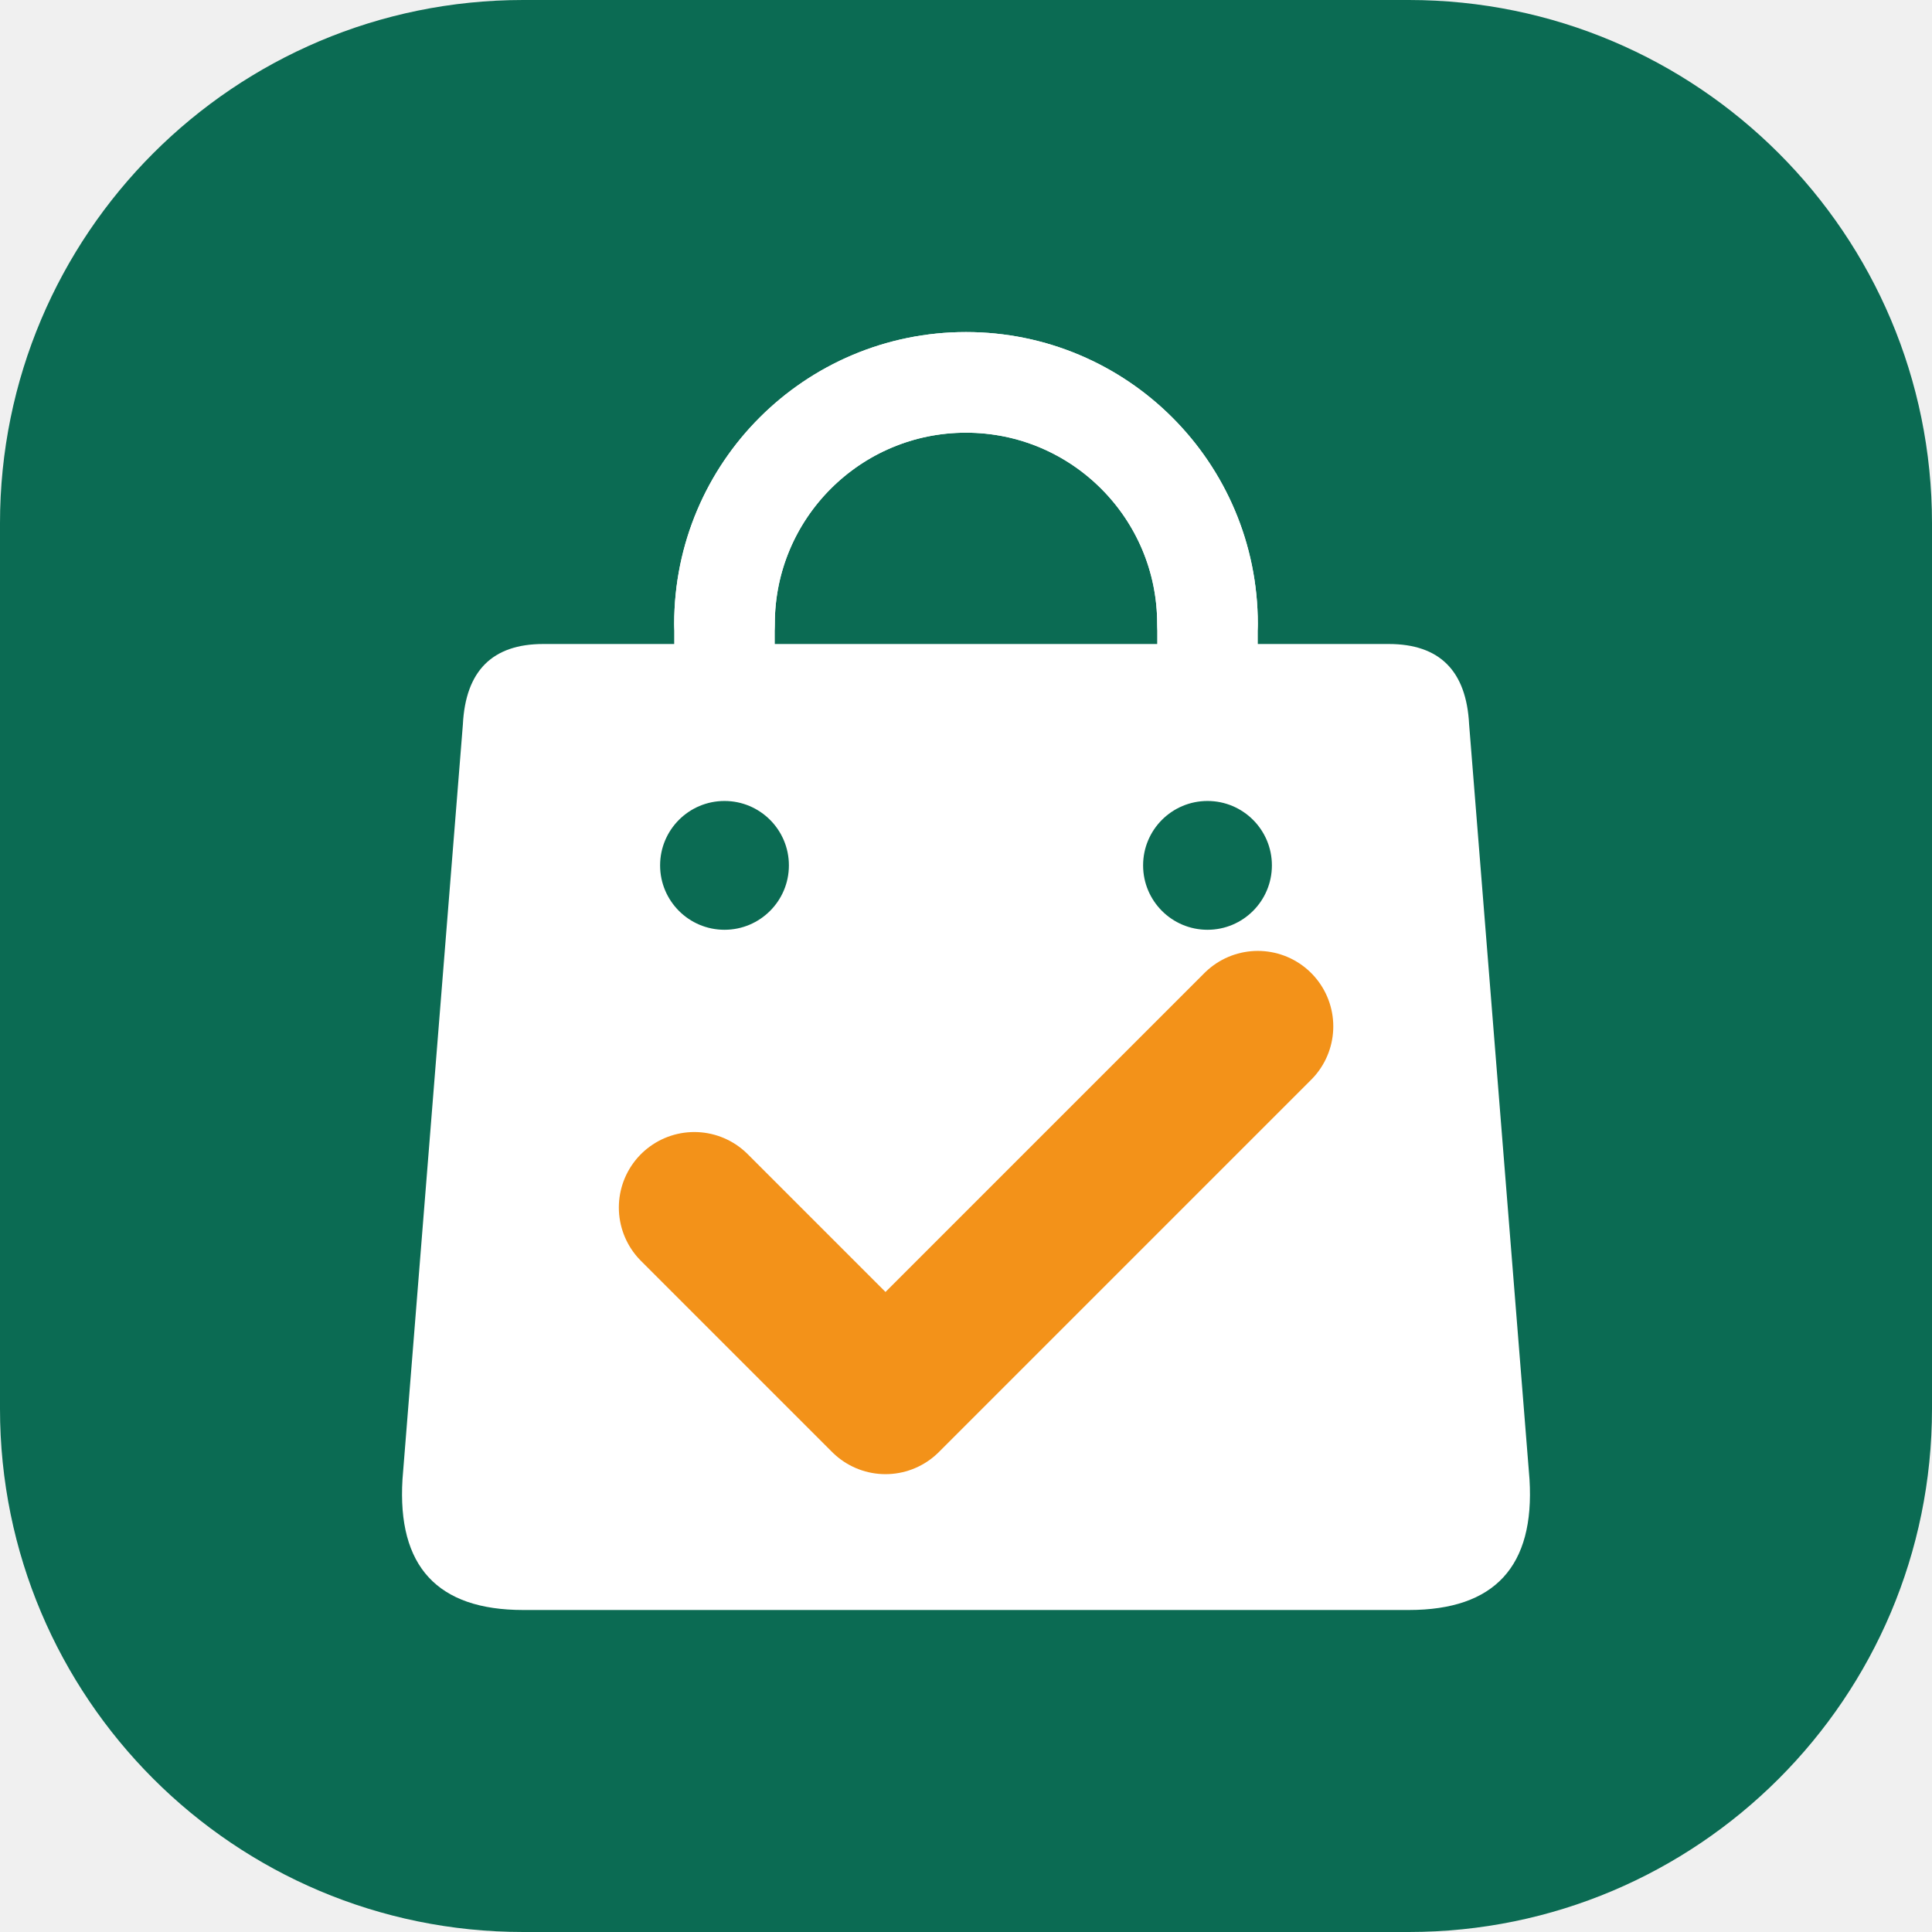
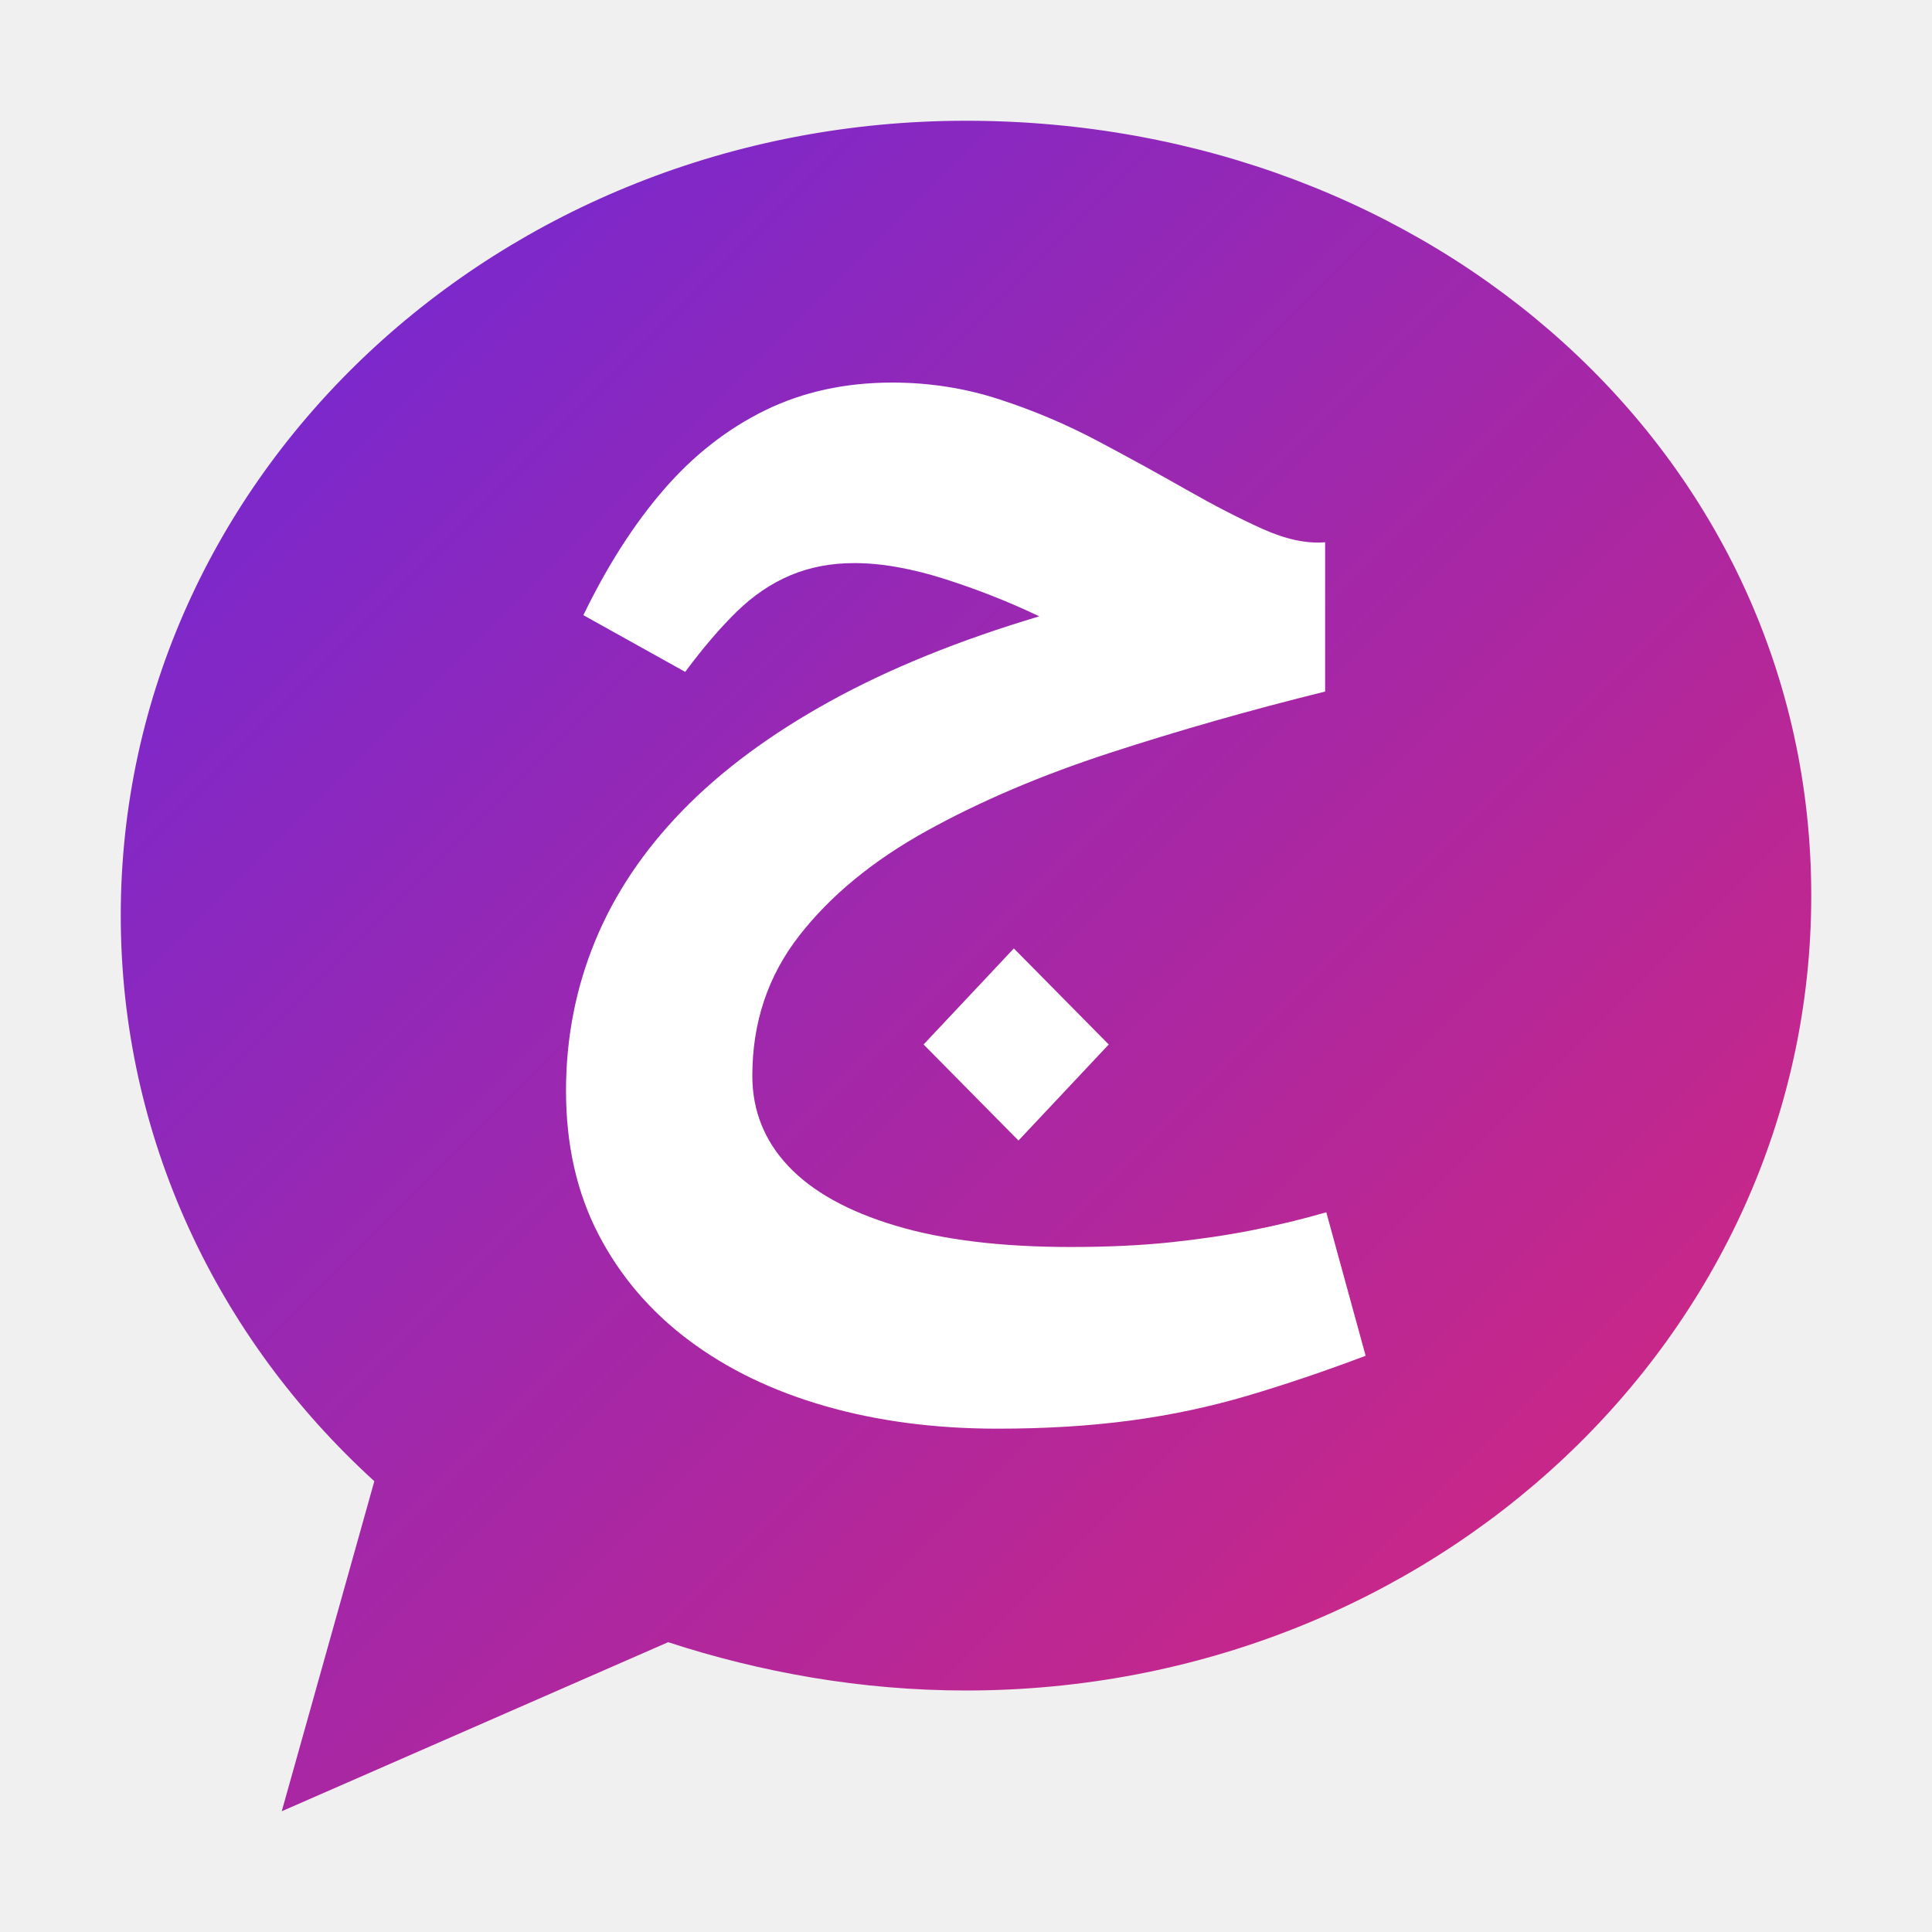
<svg xmlns="http://www.w3.org/2000/svg" viewBox="0 0 96 96" role="img" aria-label="جاهز">
-   <rect width="96" height="96" rx="26" fill="#0b6b53" />
-   <path d="M23 36Q23.2 32 27 32H69Q72.8 32 73 36L76 73.5Q76.4 80 70 80H26Q19.6 80 20 73.5Z" fill="#fff" />
-   <path d="M36 43V31a12 12 0 0 1 24 0V43" fill="none" stroke="#fff" stroke-width="5" stroke-linecap="round" />
-   <path d="M36 31a12 12 0 0 1 24 0" fill="none" stroke="#fff" stroke-width="5" stroke-linecap="round" />
-   <circle cx="36" cy="43" r="3.2" fill="#0b6b53" />
-   <circle cx="60" cy="43" r="3.2" fill="#0b6b53" />
-   <path d="M34.5 60L44 69.5L62.5 51" fill="none" stroke="#f39219" stroke-width="7.5" stroke-linecap="round" stroke-linejoin="round" />
+   <defs>
+     <linearGradient id="ga" x1="0" y1="0" x2="1" y2="1">
+       <stop offset="0" stop-color="#6d28d9" />
+       <stop offset="1" stop-color="#db2777" />
+     </linearGradient>
+   </defs>
+   <path d="M48 6C24.8 6 6 23.6 6 45.5c0 11 4.8 21 12.6 28.1L14 90l19.2-8.4c4.6 1.5 9.6 2.4 14.8 2.4 23.2 0 42-17.6 42-39.5S71.2 6 48 6z" fill="url(#ga)" />
+   <path d="M675 -269 709 -393Q656 -413 607.0 -427.5Q558 -442 505.5 -449.0Q453 -456 391 -456Q310 -456 242.0 -436.5Q174 -417 124.0 -379.5Q74 -342 46.0 -288.0Q18 -234 18 -164Q18 -96 43.0 -35.0Q68 26 118.5 78.0Q169 130 246.0 172.5Q323 215 427 246Q406 256 385.5 264.0Q365 272 344.5 278.5Q324 285 304.5 288.5Q285 292 267 292Q237 292 212.0 281.5Q187 271 165.5 250.0Q144 229 121 198L33 247Q64 311 102.5 355.5Q141 400 190.0 424.0Q239 448 300 448Q348 448 392.5 433.5Q437 419 477.5 397.5Q518 376 554.0 355.5Q590 335 620.0 321.5Q650 308 674 310V181Q577 157 488.0 128.0Q399 99 329.5 60.5Q260 22 219.5 -30.0Q179 -82 179 -151Q179 -196 210.0 -229.0Q241 -262 302.5 -280.5Q364 -299 454 -299Q502 -299 540.0 -295.0Q578 -291 611.0 -284.5Q644 -278 675 -269ZM409 -207 327 -124 405 -41 487 -124Z" fill="#fff" transform="translate(27.09,44.77) scale(0.0575,-0.0575)" />
</svg>
